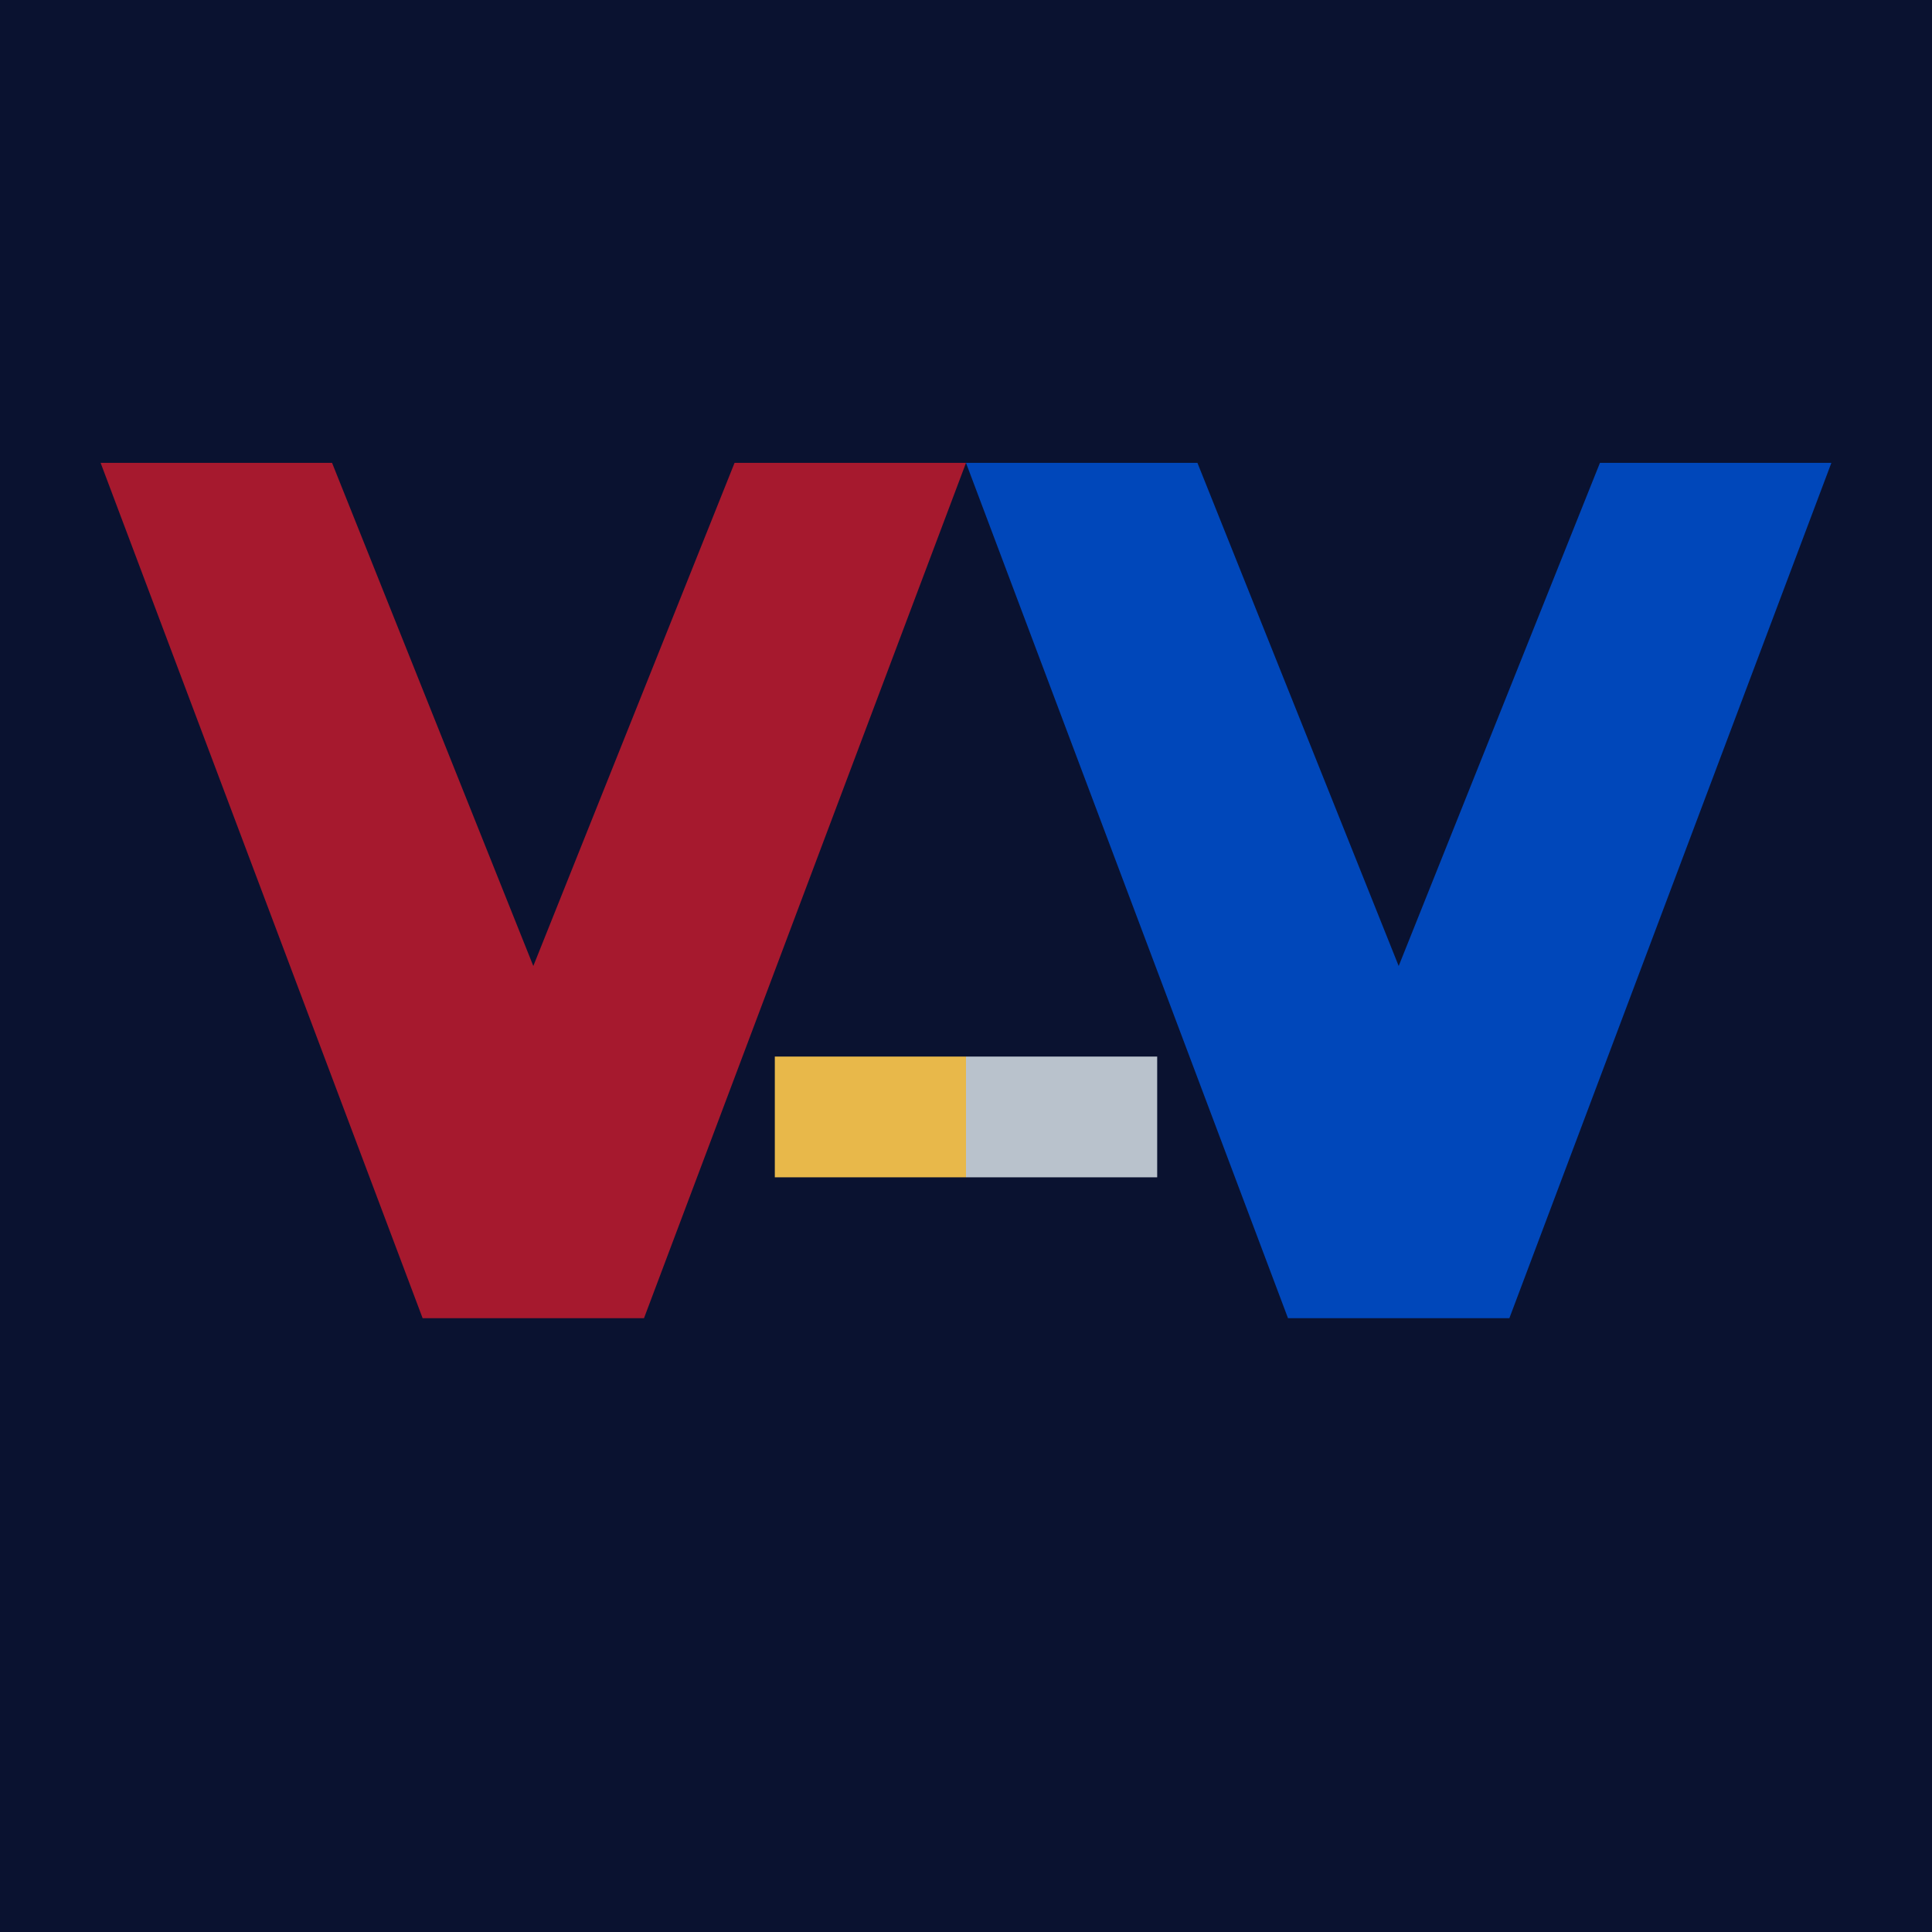
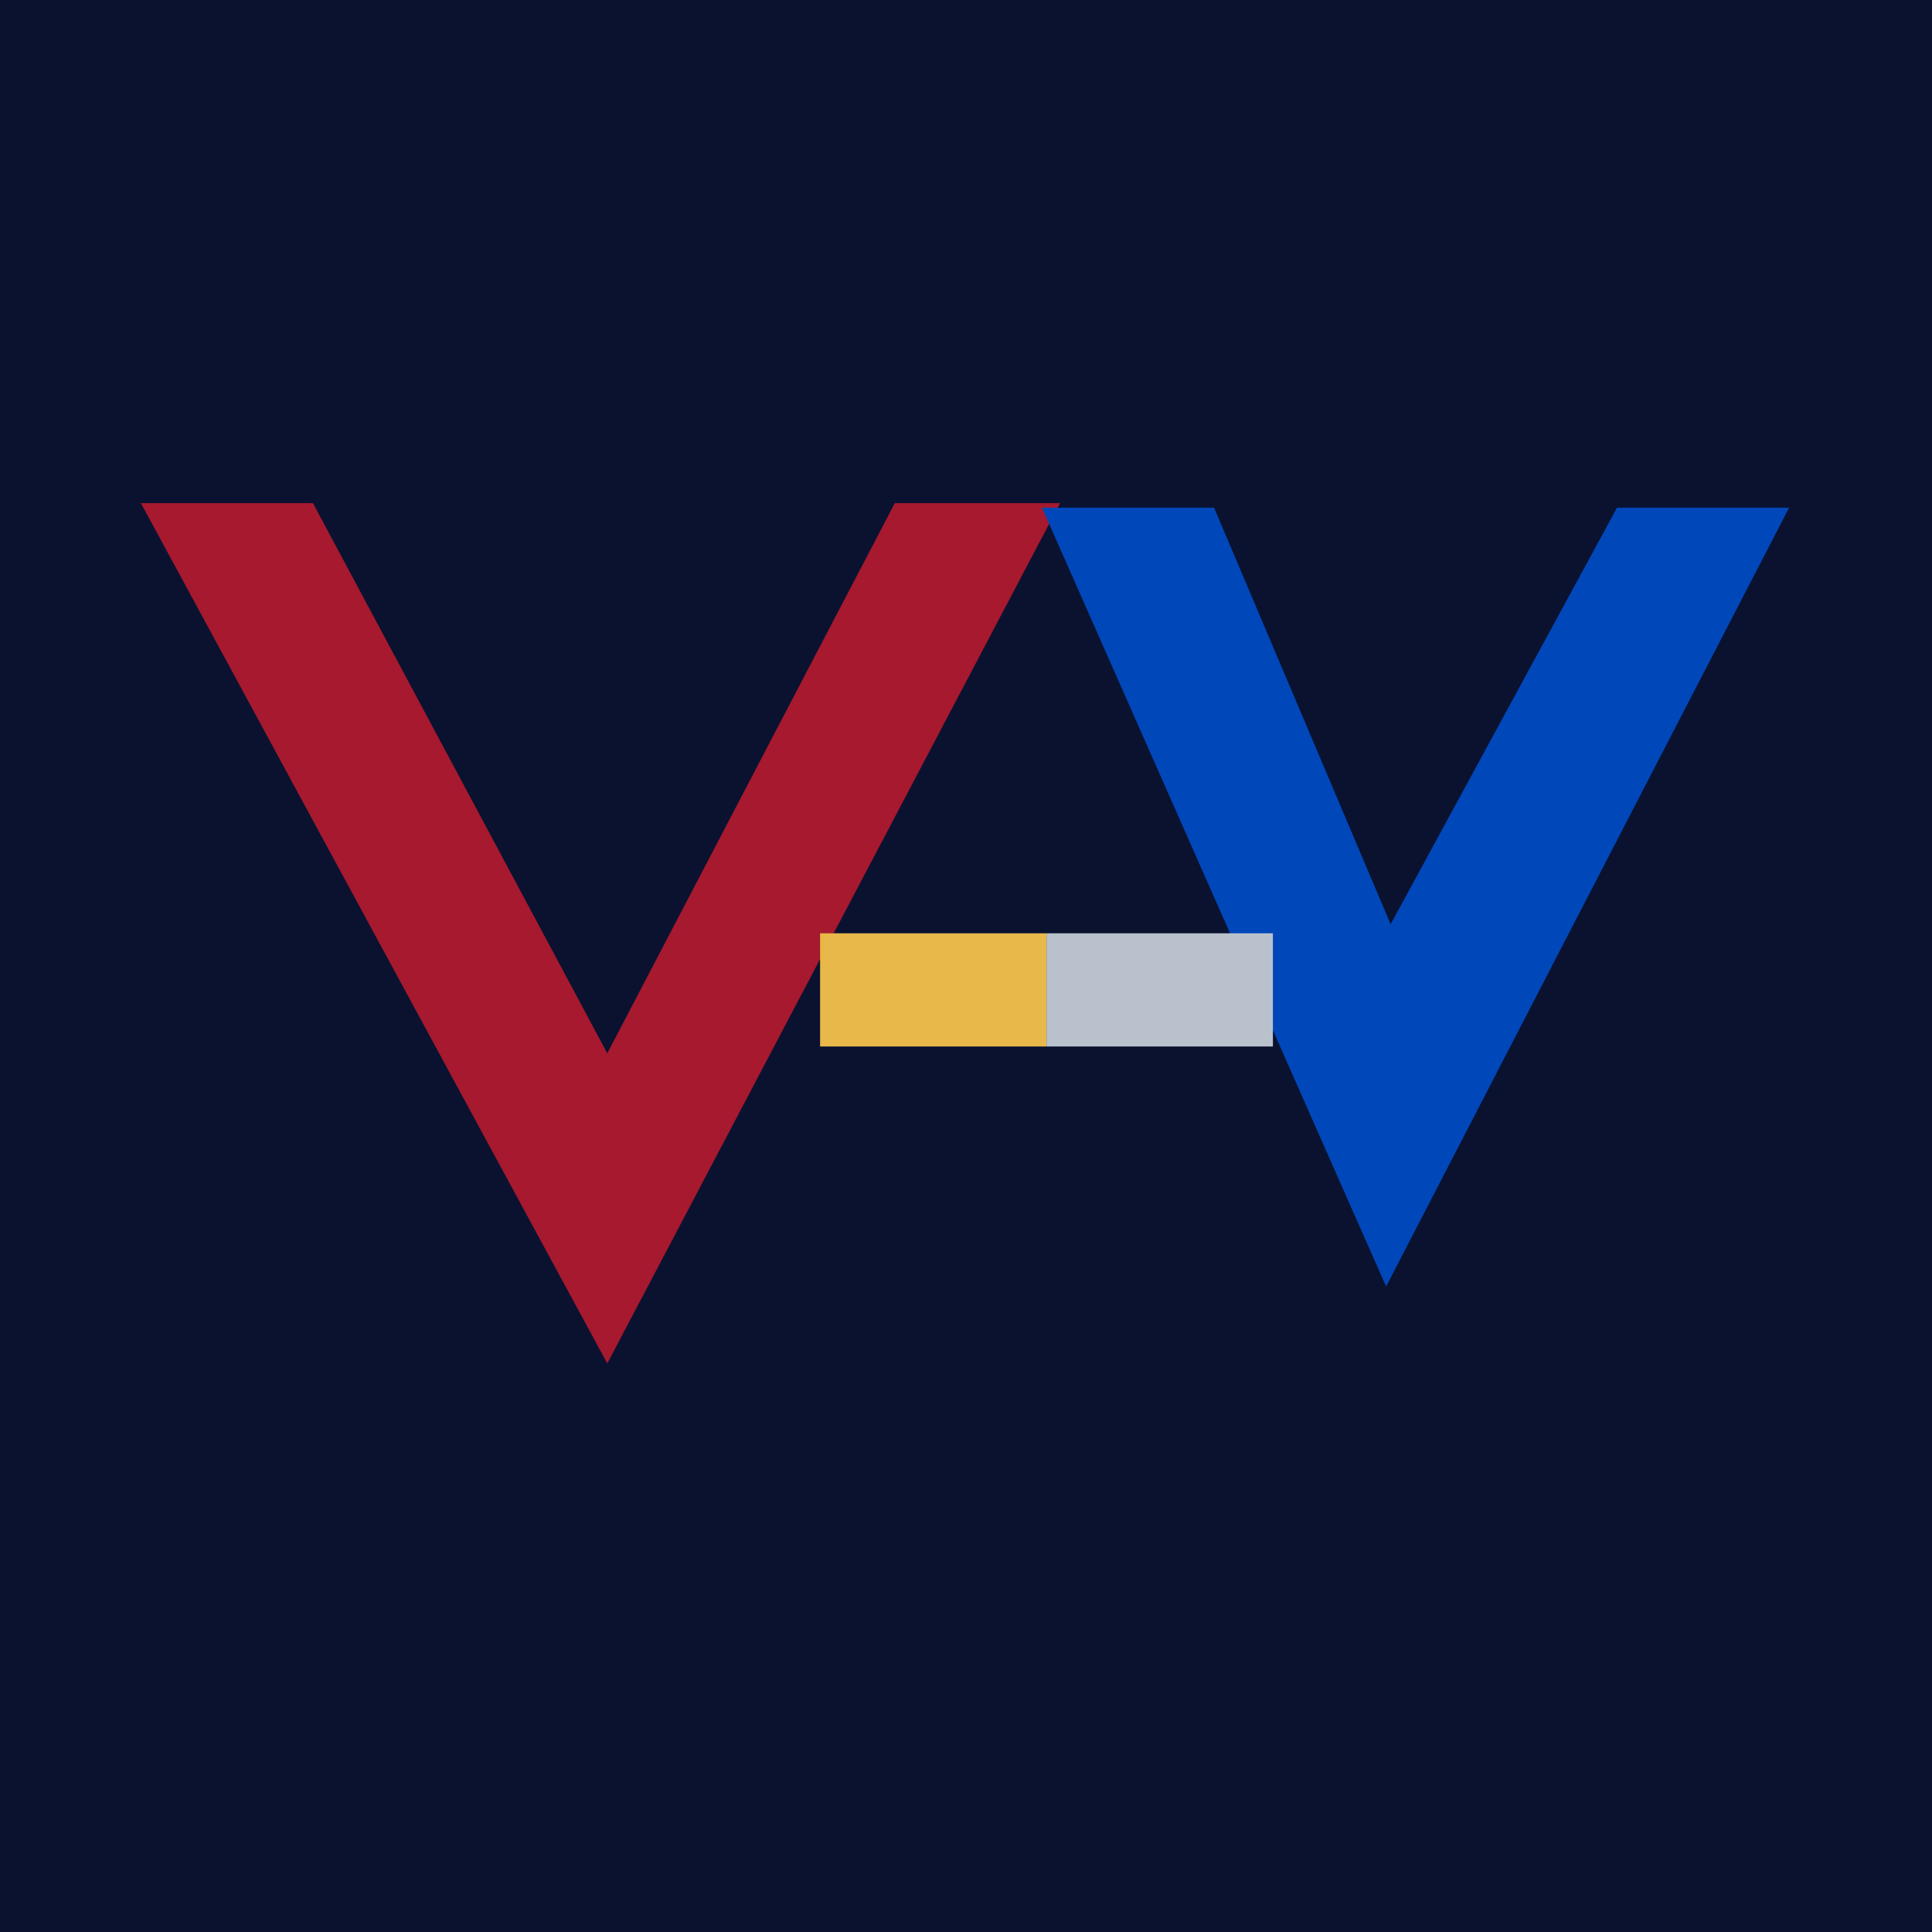
<svg xmlns="http://www.w3.org/2000/svg" viewBox="0 0 384 384" width="384" height="384">
  <rect width="384" height="384" fill="#0A1230" />
-   <g transform="translate(20 92)">
-     <path d="M0 0 L46 0 L86 100 L126 0 L172 0 L108 170 L64 170 Z" fill="#A6192E" />
-     <path d="M172 0 L218 0 L258 100 L298 0 L344 0 L280 170 L236 170 Z" fill="#0047BA" />
-     <path d="M134 118 L172 118 L172 142 L134 142 Z" fill="#E8B84A" />
-     <path d="M172 118 L210 118 L210 142 L172 142 Z" fill="#B9C2CC" />
+   <g transform="translate(28 100) scale(0.45)">
+     <path d="M0 0 L76 0 L206 243 L333 0 L406 0 L206 380 Z" fill="#A6192E" />
+     <path d="M398 2 L474 2 L552 186 L652 2 L728 2 L550 346 Z" fill="#0047BA" />
+     <path d="M300 190 L400 190 L400 240 L300 240 Z" fill="#E8B84A" />
+     <path d="M400 190 L500 190 L500 240 L400 240 Z" fill="#B9C2CC" />
  </g>
</svg>
